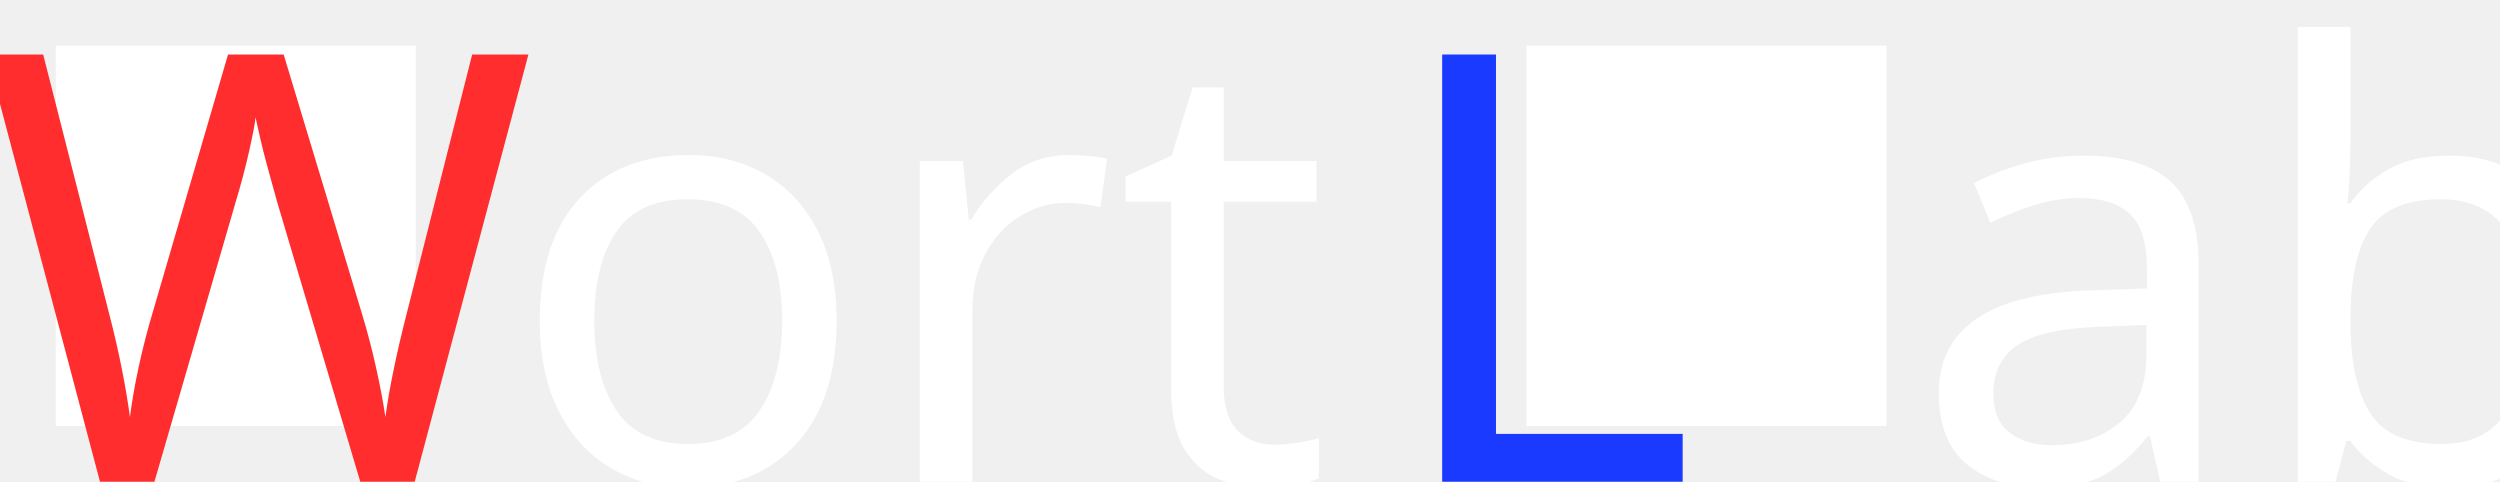
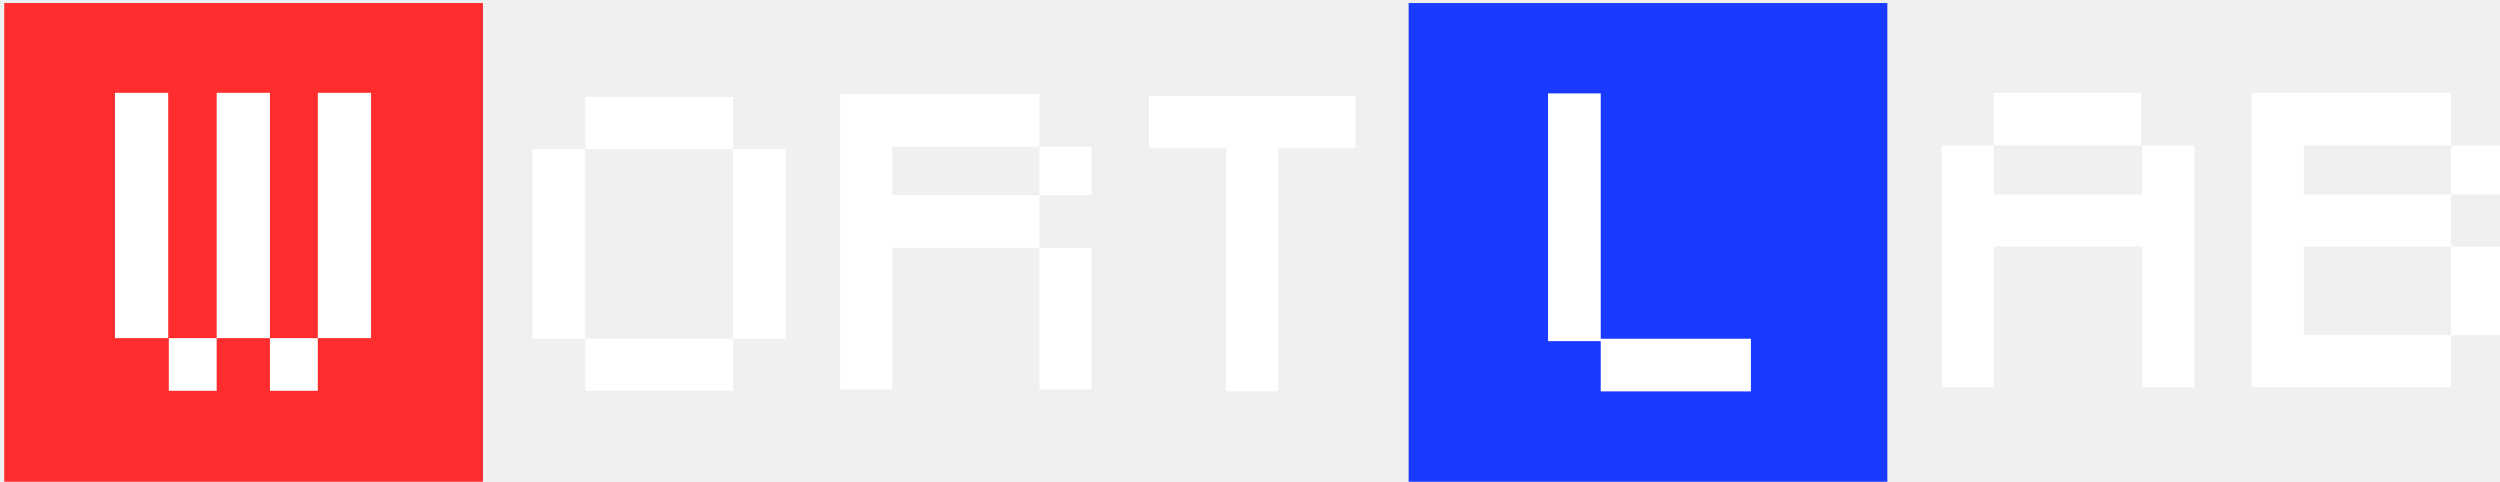
<svg xmlns="http://www.w3.org/2000/svg" width="493px" height="95px" viewBox="0 0 493 95" version="1.1">
  <g id="wortlab-logo-header-dark-mode" stroke="none" stroke-width="1" fill="none" fill-rule="evenodd">
    <rect id="Rectangle" fill="#FFFFFF" x="11" y="9" width="71" height="75" />
    <rect id="Rectangle" fill="#FFFFFF" x="301" y="9" width="71" height="75" />
-     <text id="WortLab" font-family="PixelTwist, Pixel Twist" font-size="118" font-weight="normal">
-       <tspan x="-4" y="95" fill="#FF2D2D">W</tspan>
-       <tspan x="99.958" y="95" fill="#FFFFFF">ort</tspan>
-       <tspan x="272.946" y="95" fill="#1A3AFF">L</tspan>
-       <tspan x="376.904" y="95" fill="#FFFFFF">ab</tspan>
-     </text>
+     <g id="WortLab" transform="translate(0.838, 0.6)" fill-rule="nonzero">
+       <path d="M94.4,94.4 L94.4,0 L0,0 L0,94.4 L94.4,94.4 Z M32.332,66.08 L21.83,66.08 L21.83,17.7 L32.332,17.7 L32.332,66.08 Z M52.392,66.08 L61.832,66.08 L61.832,76.464 L52.392,76.464 L52.392,66.08 Z M72.334,66.08 L61.832,66.08 L61.832,17.7 L72.334,17.7 L72.334,66.08 Z M41.89,66.08 L41.89,76.464 L32.45,76.464 L32.45,66.08 L41.89,66.08 Z M52.392,66.08 L41.89,66.08 L41.89,17.7 L52.392,17.7 L52.392,66.08 Z" id="W" fill="#FF2D2D" />
+       <path d="M143.724,28.792 L143.724,18.526 L114.578,18.526 L114.578,28.792 L143.724,28.792 Z M154.108,66.198 L154.108,28.792 L143.724,28.792 L143.724,66.198 L154.108,66.198 Z M114.578,66.198 L114.578,28.792 L104.194,28.792 L104.194,66.198 L114.578,66.198 Z M143.724,76.464 L143.724,66.198 L114.578,66.198 L114.578,76.464 L143.724,76.464 Z M204.139,37.878 L175.112,37.878 L175.112,28.32 L204.14,28.32 L204.139,37.878 Z M204.14,48.262 L204.14,76.228 L214.406,76.228 L214.406,48.262 L204.14,48.262 Z M204.14,48.262 L204.14,37.878 L214.406,37.878 L214.406,28.32 L204.14,28.32 L204.14,17.936 L164.846,17.936 L164.846,76.228 L175.112,76.228 L175.112,48.262 L204.14,48.262 Z M251.222,76.582 L251.222,28.556 L266.444,28.556 L266.444,18.29 L225.734,18.29 L225.734,28.556 L240.956,28.556 L240.956,76.582 L251.222,76.582 Z" id="ort" fill="#FFFFFF" />
+       <path d="M371.346,94.4 L371.346,0 L276.946,0 L276.946,94.4 L371.346,94.4 Z M344.442,76.582 L314.824,76.582 L314.824,66.67 L304.44,66.67 L304.44,17.818 L314.824,17.818 L314.824,66.198 L344.442,66.198 L344.442,76.582 Z" id="L" fill="#1A3AFF" />
+       <path d="M421.378,28.084 L421.378,17.7 L392.35,17.7 L392.35,28.084 L421.378,28.084 Z M392.35,75.756 L392.35,48.026 L421.614,48.026 L421.614,75.756 L431.88,75.756 L431.88,28.084 L421.614,28.084 L421.614,37.76 L392.35,37.76 L392.35,28.084 L382.084,28.084 L382.084,75.756 L392.35,75.756 Z M482.502,37.76 L453.474,37.76 L453.474,28.084 L482.502,28.084 L482.502,37.76 Z M482.502,48.026 L482.502,65.49 L492.768,65.49 L492.768,48.026 L482.502,48.026 Z M482.502,48.026 L482.502,37.76 L492.768,37.76 L492.768,28.084 L482.502,28.084 L482.502,17.7 L443.208,17.7 L443.208,75.756 L482.502,75.756 L482.502,65.49 L453.474,65.49 L453.474,48.026 L482.502,48.026 Z" id="ab" fill="#FFFFFF" />
+     </g>
  </g>
</svg>
